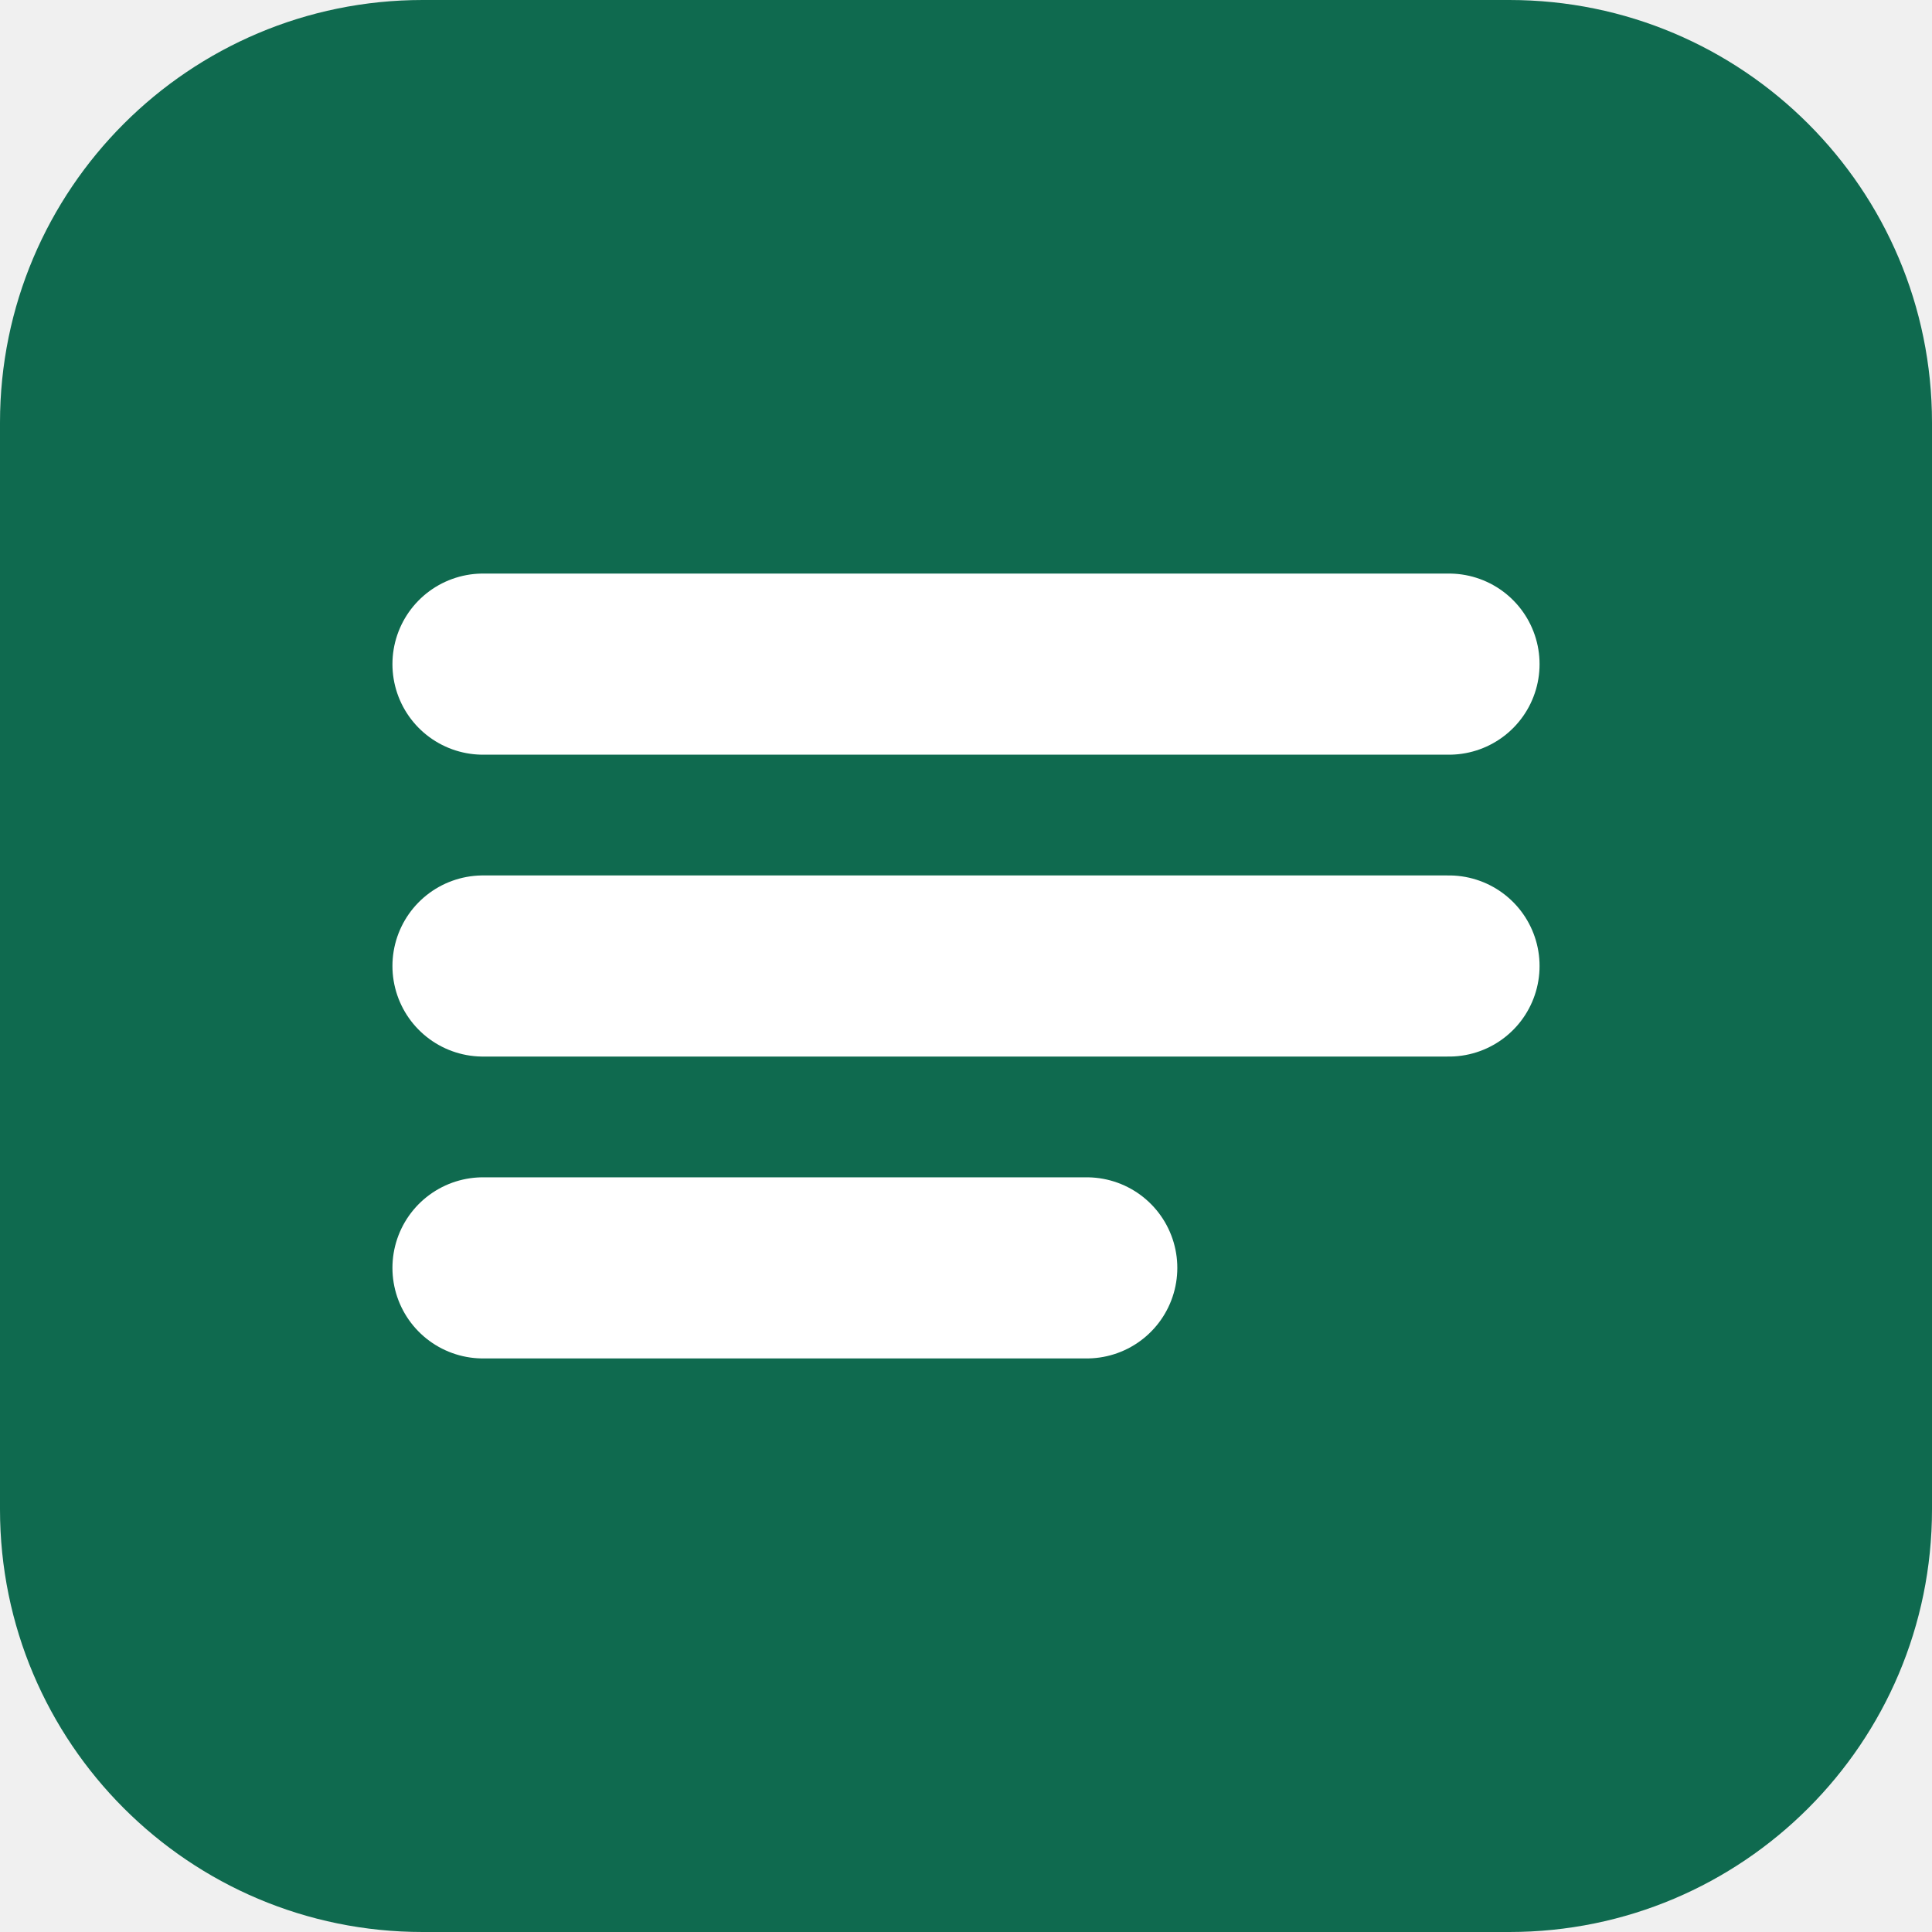
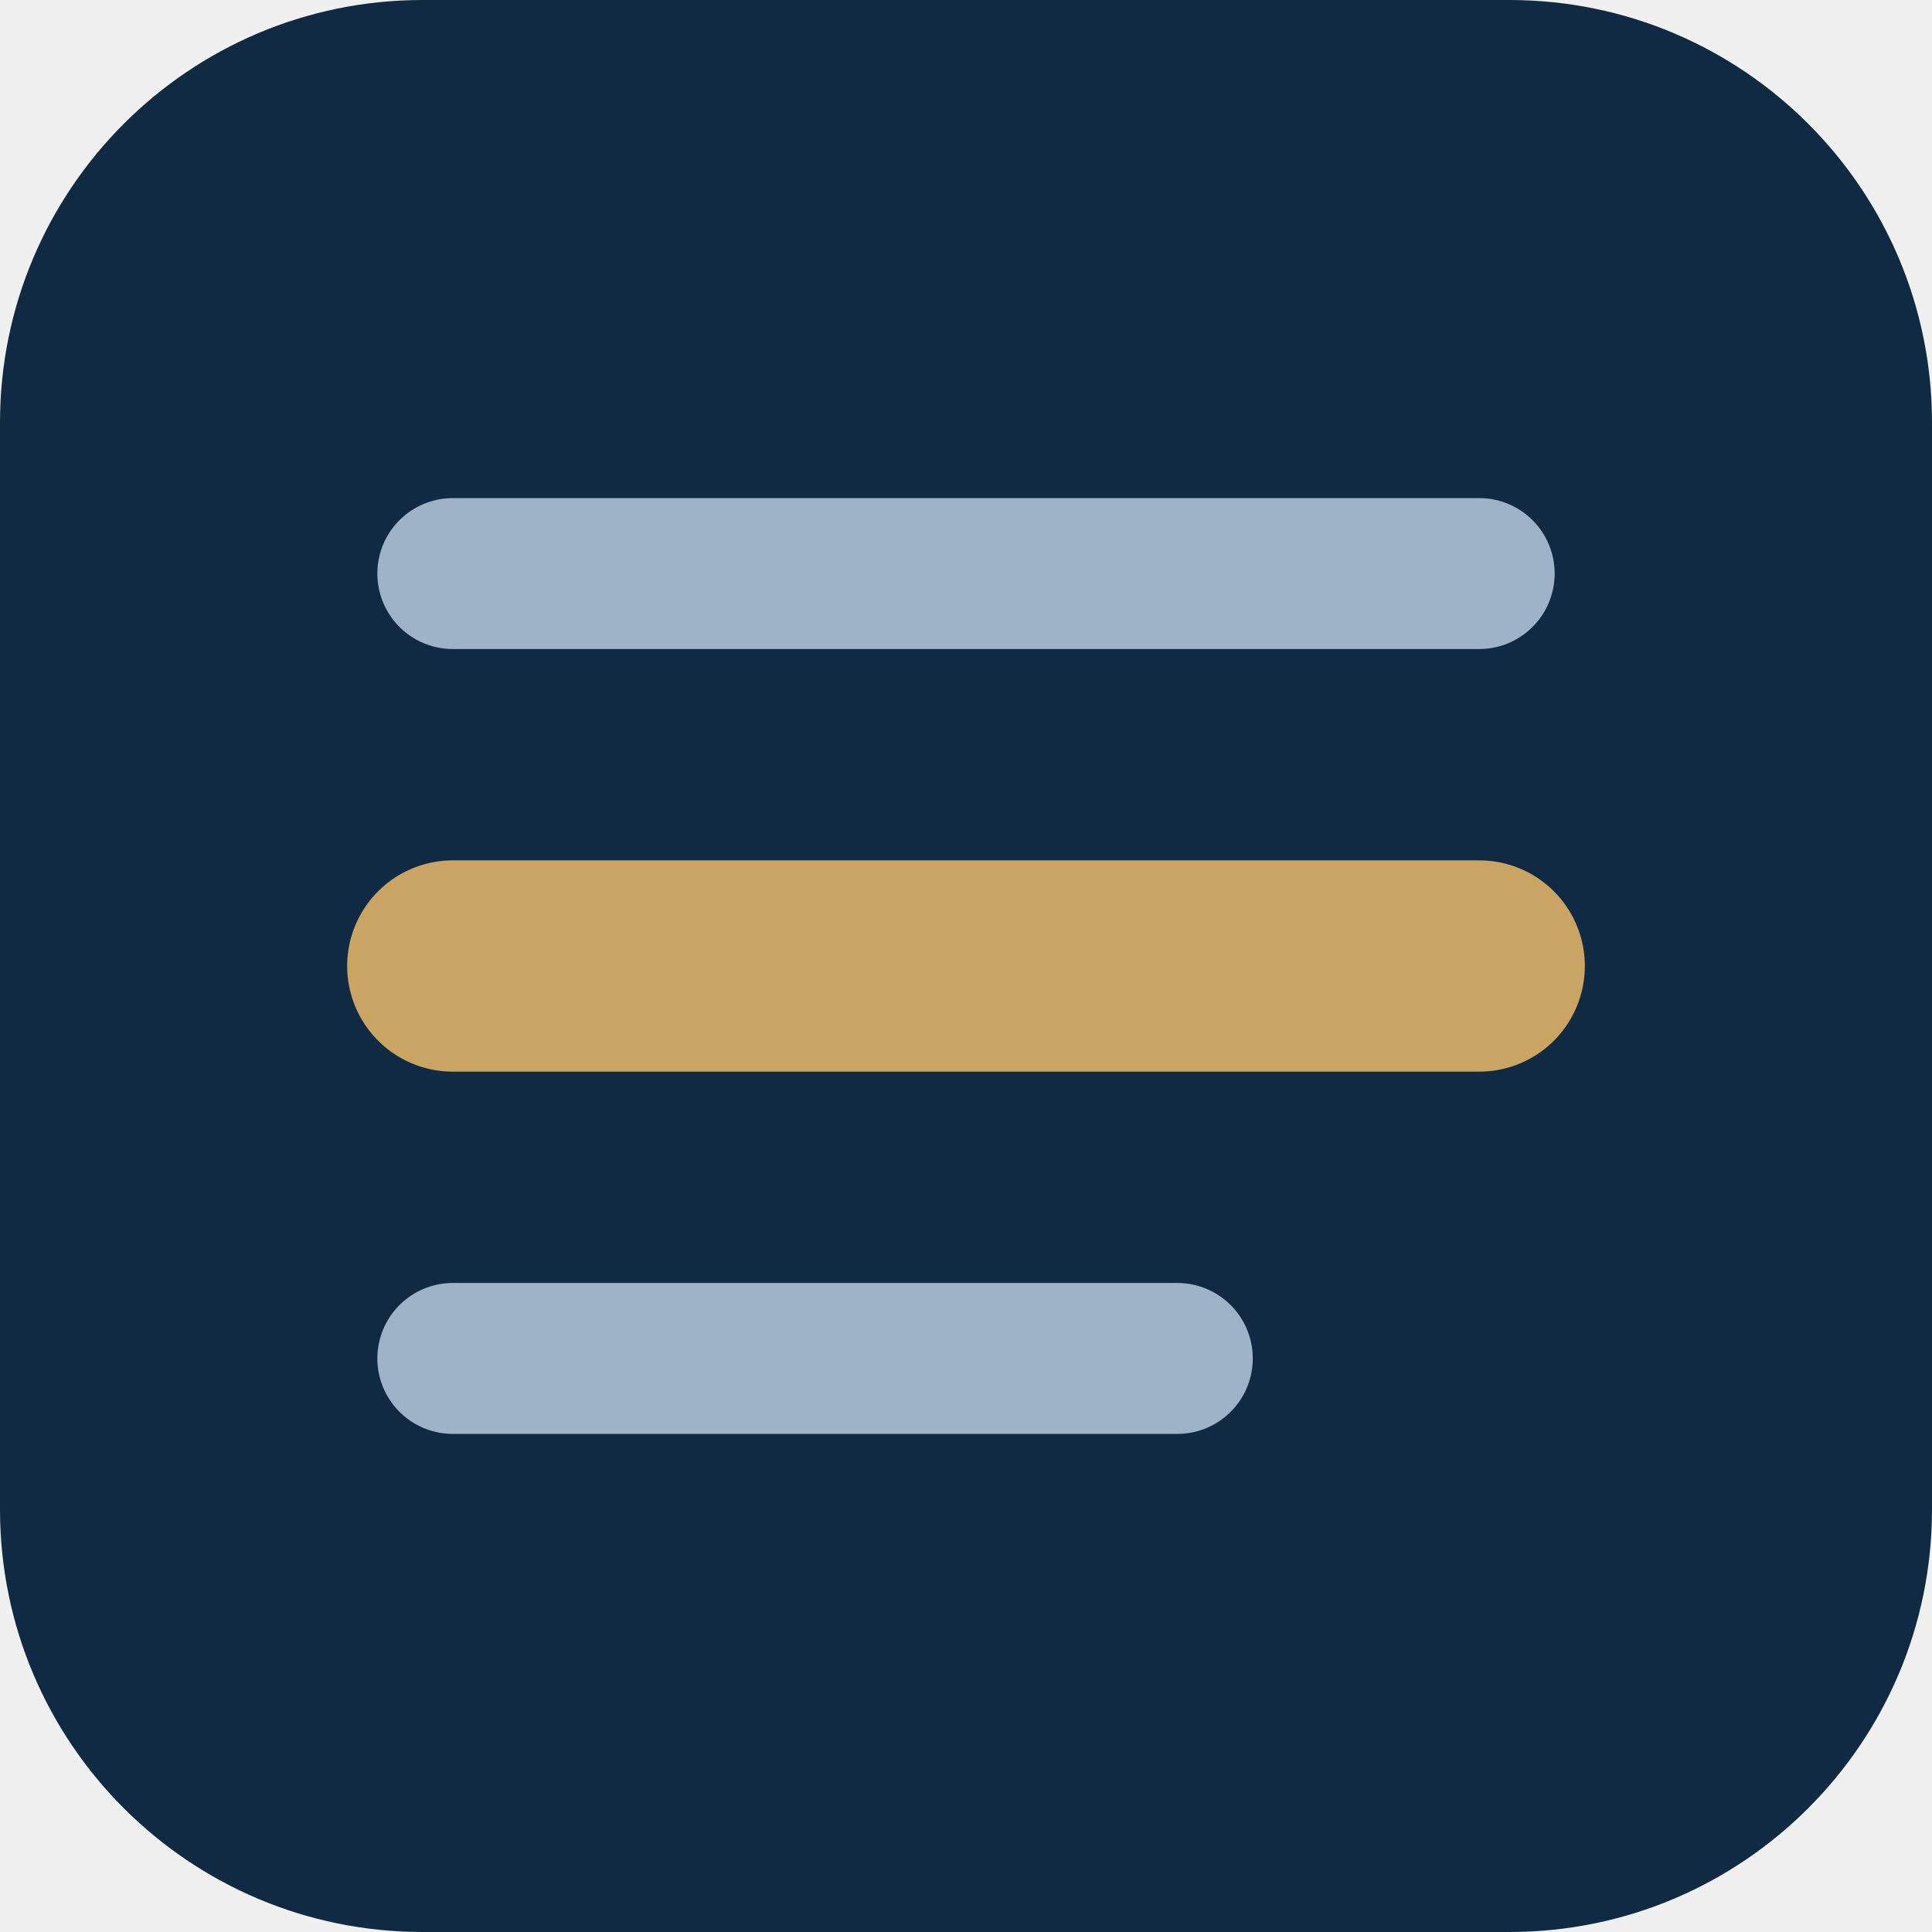
<svg xmlns="http://www.w3.org/2000/svg" viewBox="0 0 64 64">
-   <rect width="64" height="64" rx="14" fill="#0f6a4f" />
-   <path d="M16 22h32M16 32h32M16 42h20" stroke="#fff" stroke-width="6" stroke-linecap="round" />
+   <rect width="64" height="64" rx="14" fill="#102a43" />
+   <path d="M15 19h34M15 45h24" stroke="#9fb3c8" stroke-width="5" stroke-linecap="round" />
+   <path d="M15 32h34" stroke="#c9a462" stroke-width="7" stroke-linecap="round" />
</svg>
